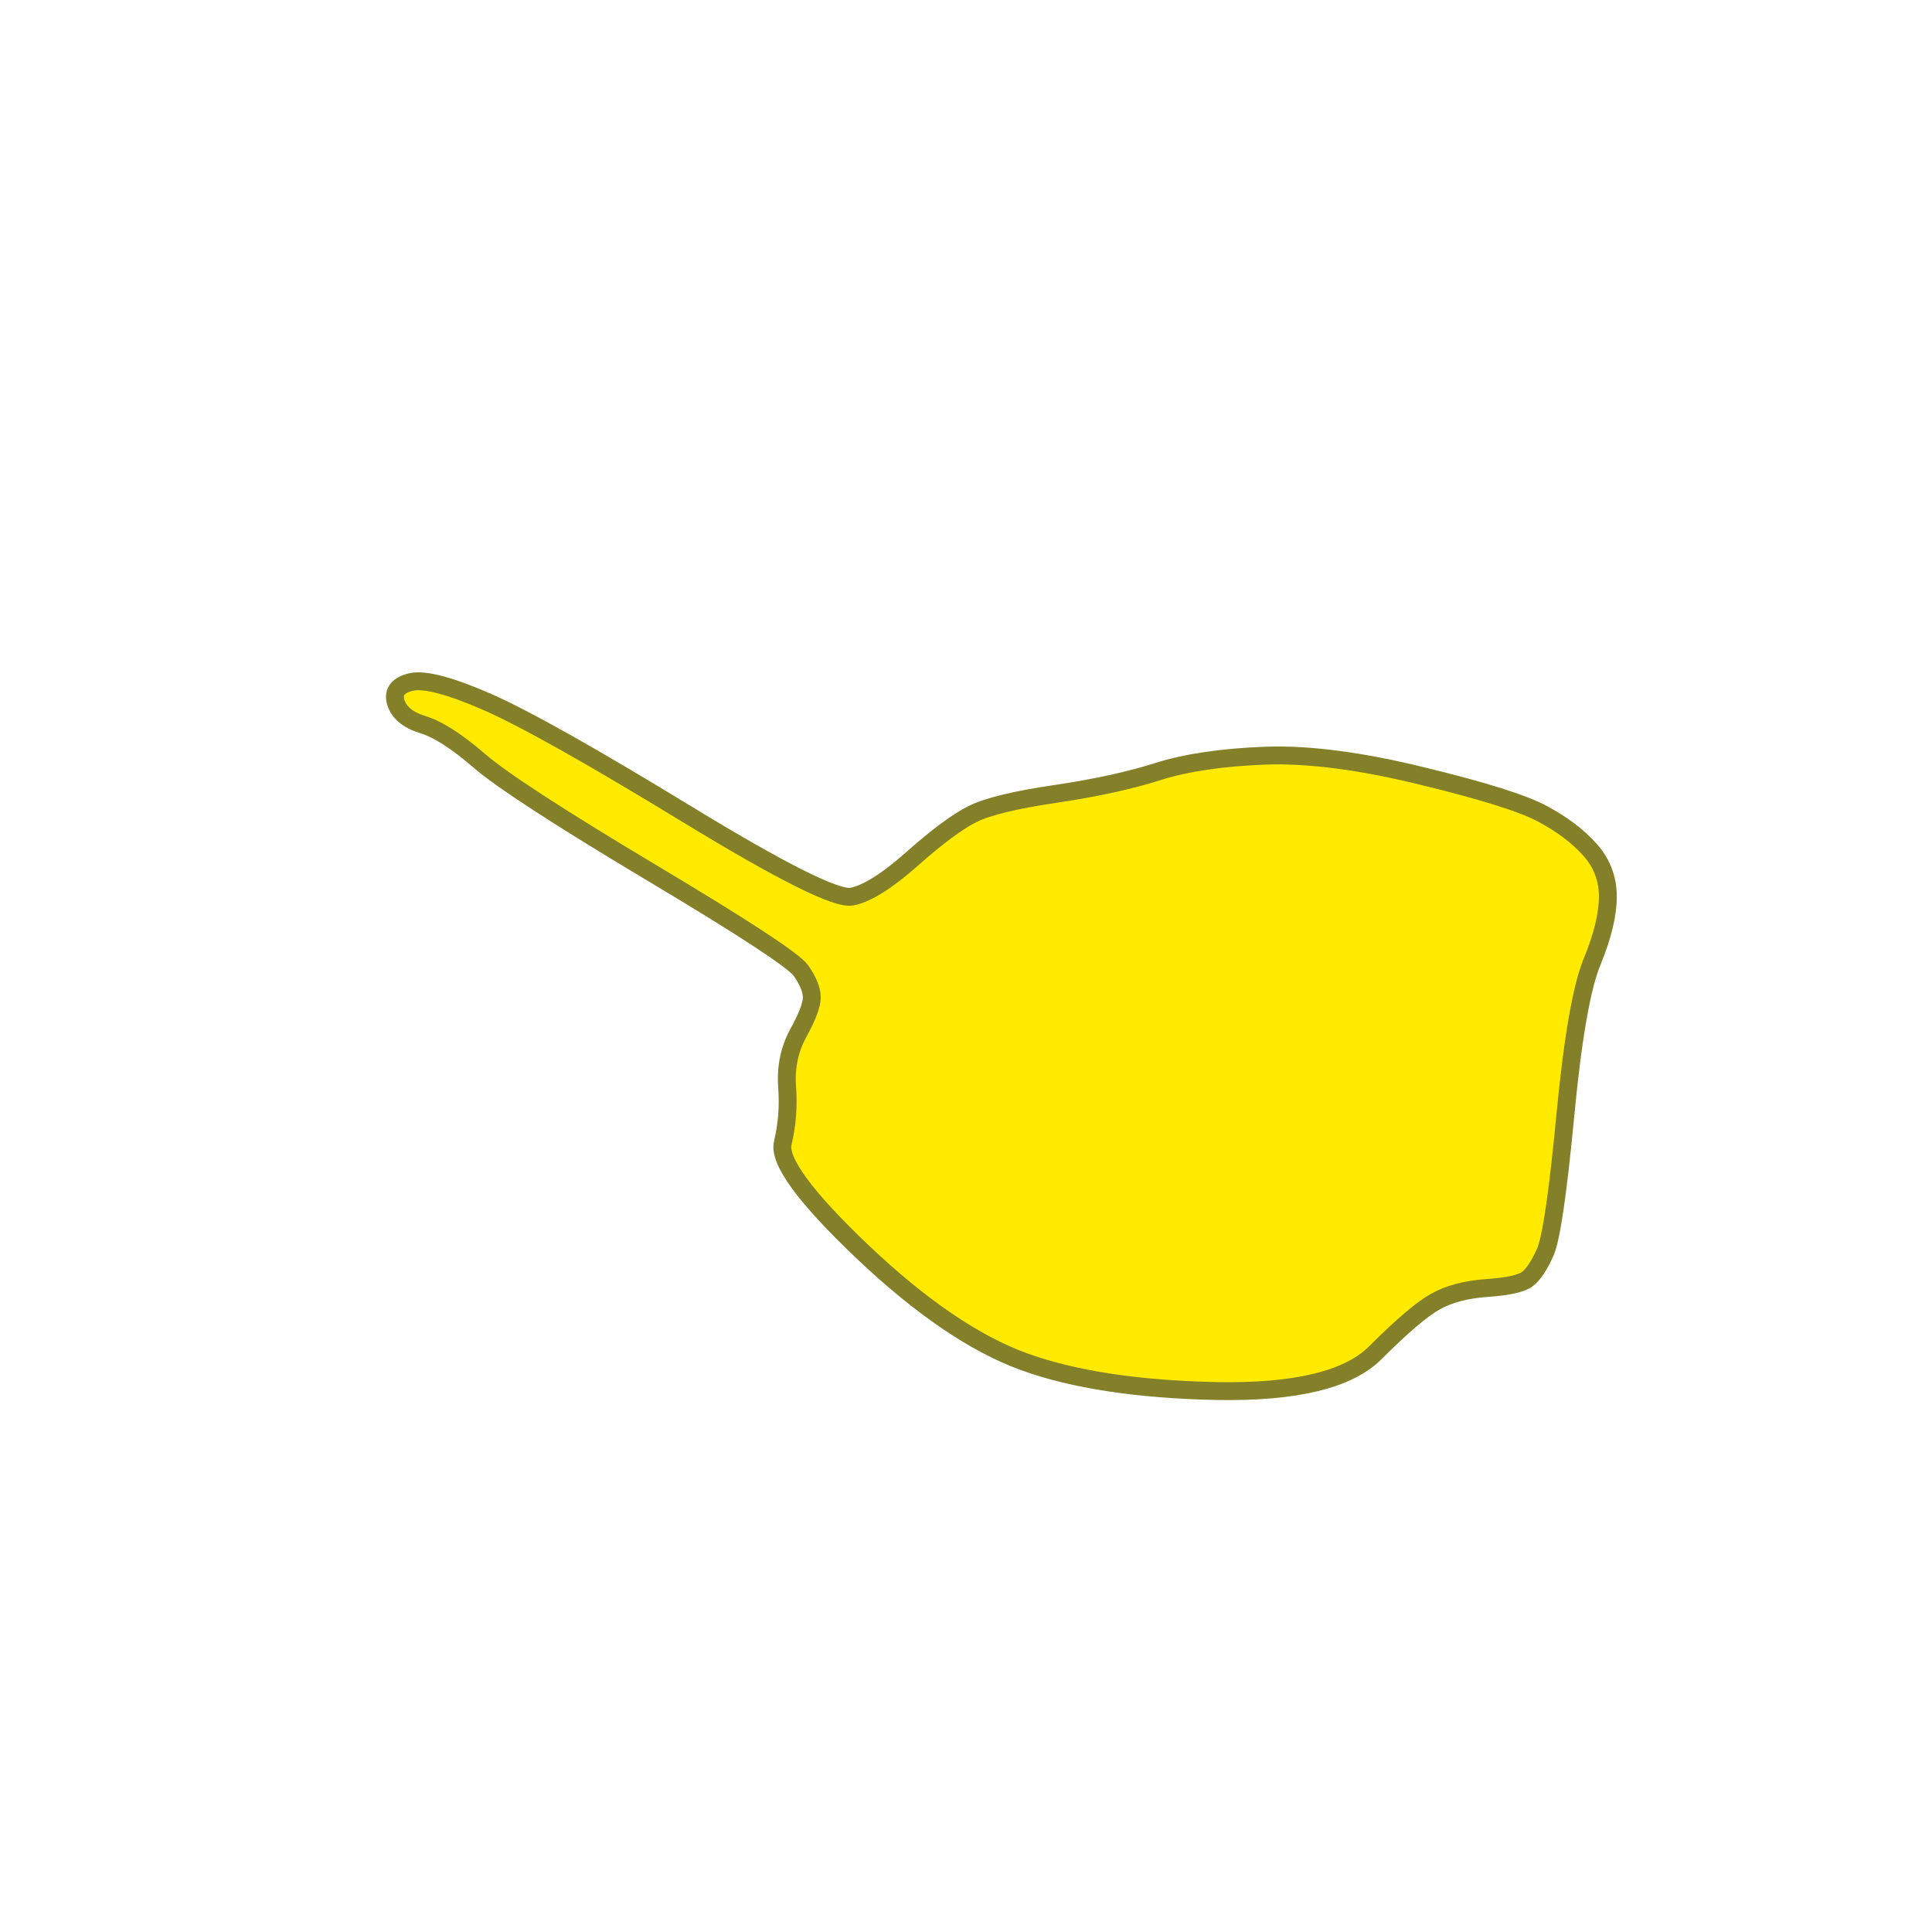
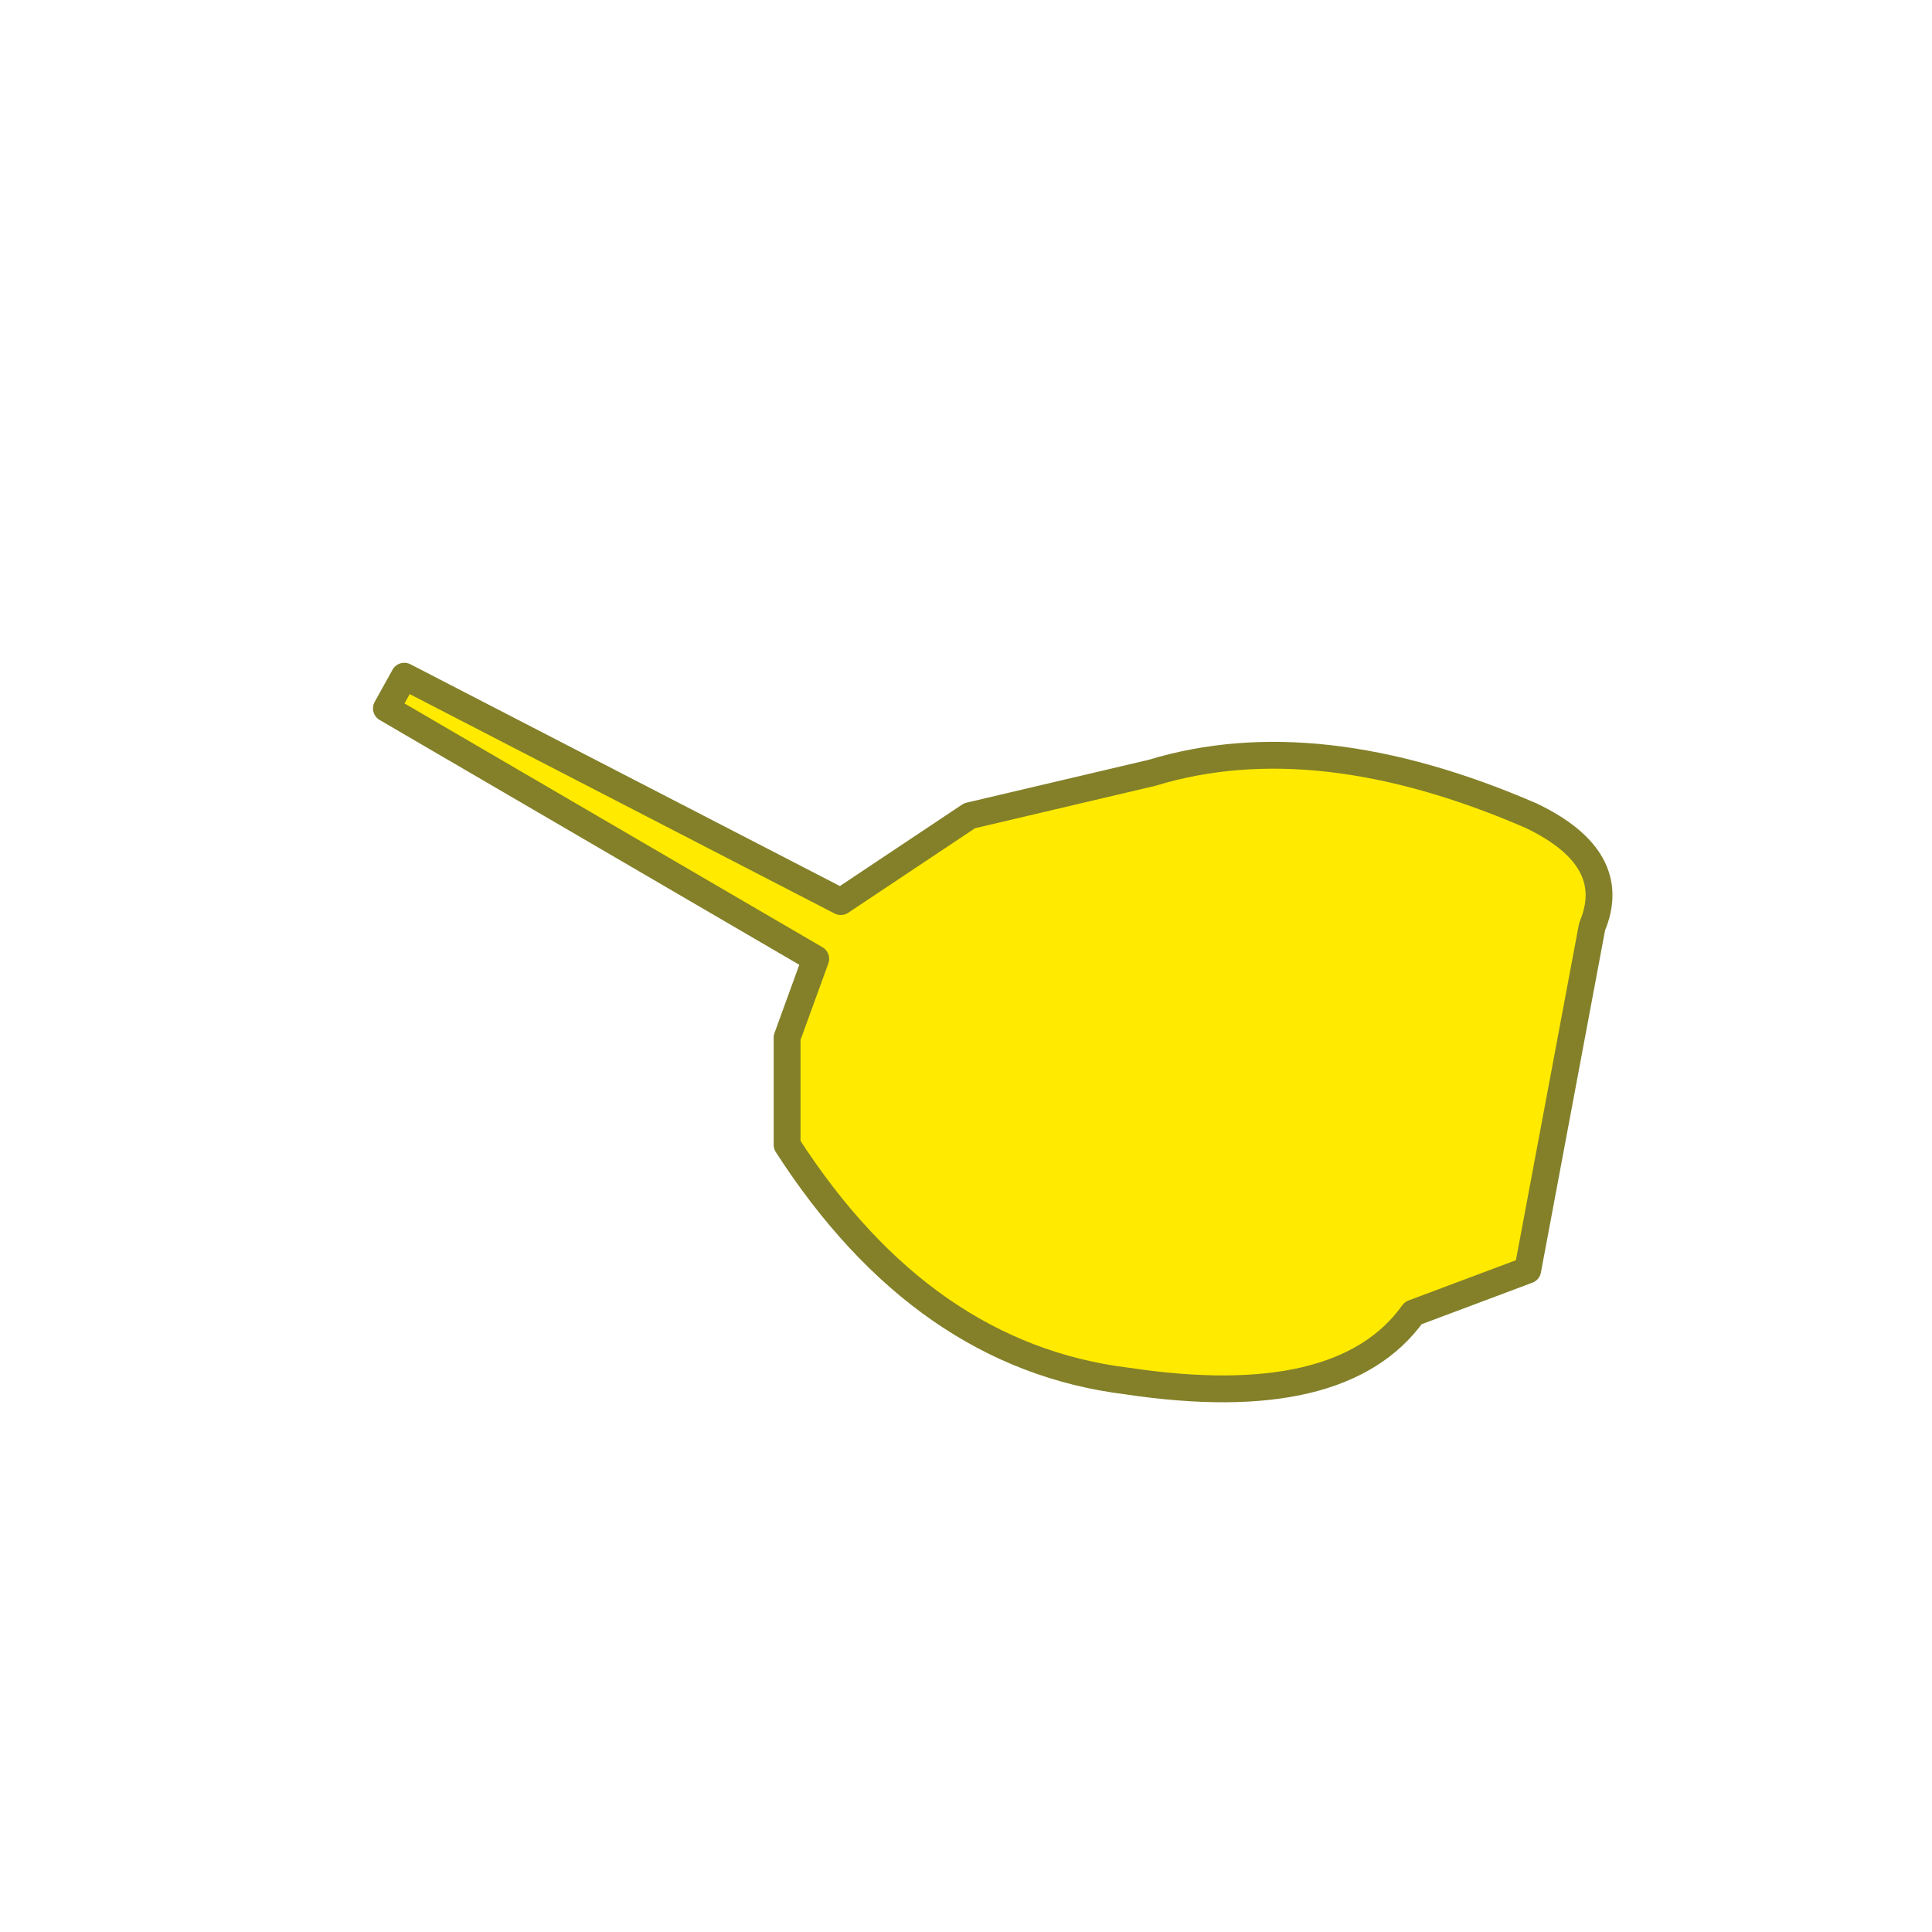
<svg xmlns="http://www.w3.org/2000/svg" viewBox="0 0 54 54">
-   <path fill="#ffea00" fill-rule="evenodd" stroke="#838029" stroke-width="0.5" stroke-linejoin="round" d="M11.50 19.06Q10.94 19.19 11.06 19.62Q11.19 20.06 11.81 20.25Q12.44 20.44 13.38 21.25Q14.31 22.06 18.19 24.38Q22.06 26.69 22.38 27.12Q22.69 27.56 22.69 27.88Q22.69 28.19 22.31 28.88Q21.94 29.56 22.00 30.38Q22.06 31.19 21.88 31.94Q21.69 32.69 24.12 35.00Q26.56 37.31 28.62 38.06Q30.69 38.81 34.00 38.88Q37.31 38.94 38.44 37.81Q39.56 36.69 40.12 36.38Q40.69 36.06 41.56 36.00Q42.44 35.94 42.69 35.75Q42.94 35.56 43.19 35.00Q43.44 34.44 43.75 31.19Q44.06 27.94 44.50 26.88Q44.94 25.81 44.94 25.06Q44.94 24.31 44.44 23.75Q43.94 23.19 43.12 22.75Q42.31 22.31 39.75 21.69Q37.19 21.06 35.38 21.12Q33.56 21.19 32.38 21.56Q31.19 21.94 29.50 22.19Q27.81 22.44 27.19 22.75Q26.56 23.06 25.50 24.00Q24.44 24.94 23.81 25.06Q23.19 25.19 19.19 22.75Q15.19 20.31 13.62 19.62Q12.06 18.94 11.50 19.06Z" />
+   <path fill="#ffea00" stroke="#838029" stroke-width=".75" stroke-linejoin="round" d="M23.5 25.2L11.3 18.9 10.8 19.8 22.8 26.8 22 29V32Q25.8 37.9 31.5 38.6Q37.5 39.5 39.5 36.7L42.7 35.5 44.5 25.9Q45.3 24 42.8 22.8Q36.8 20.2 32.2 21.6L27.1 22.8Z" />
</svg>
